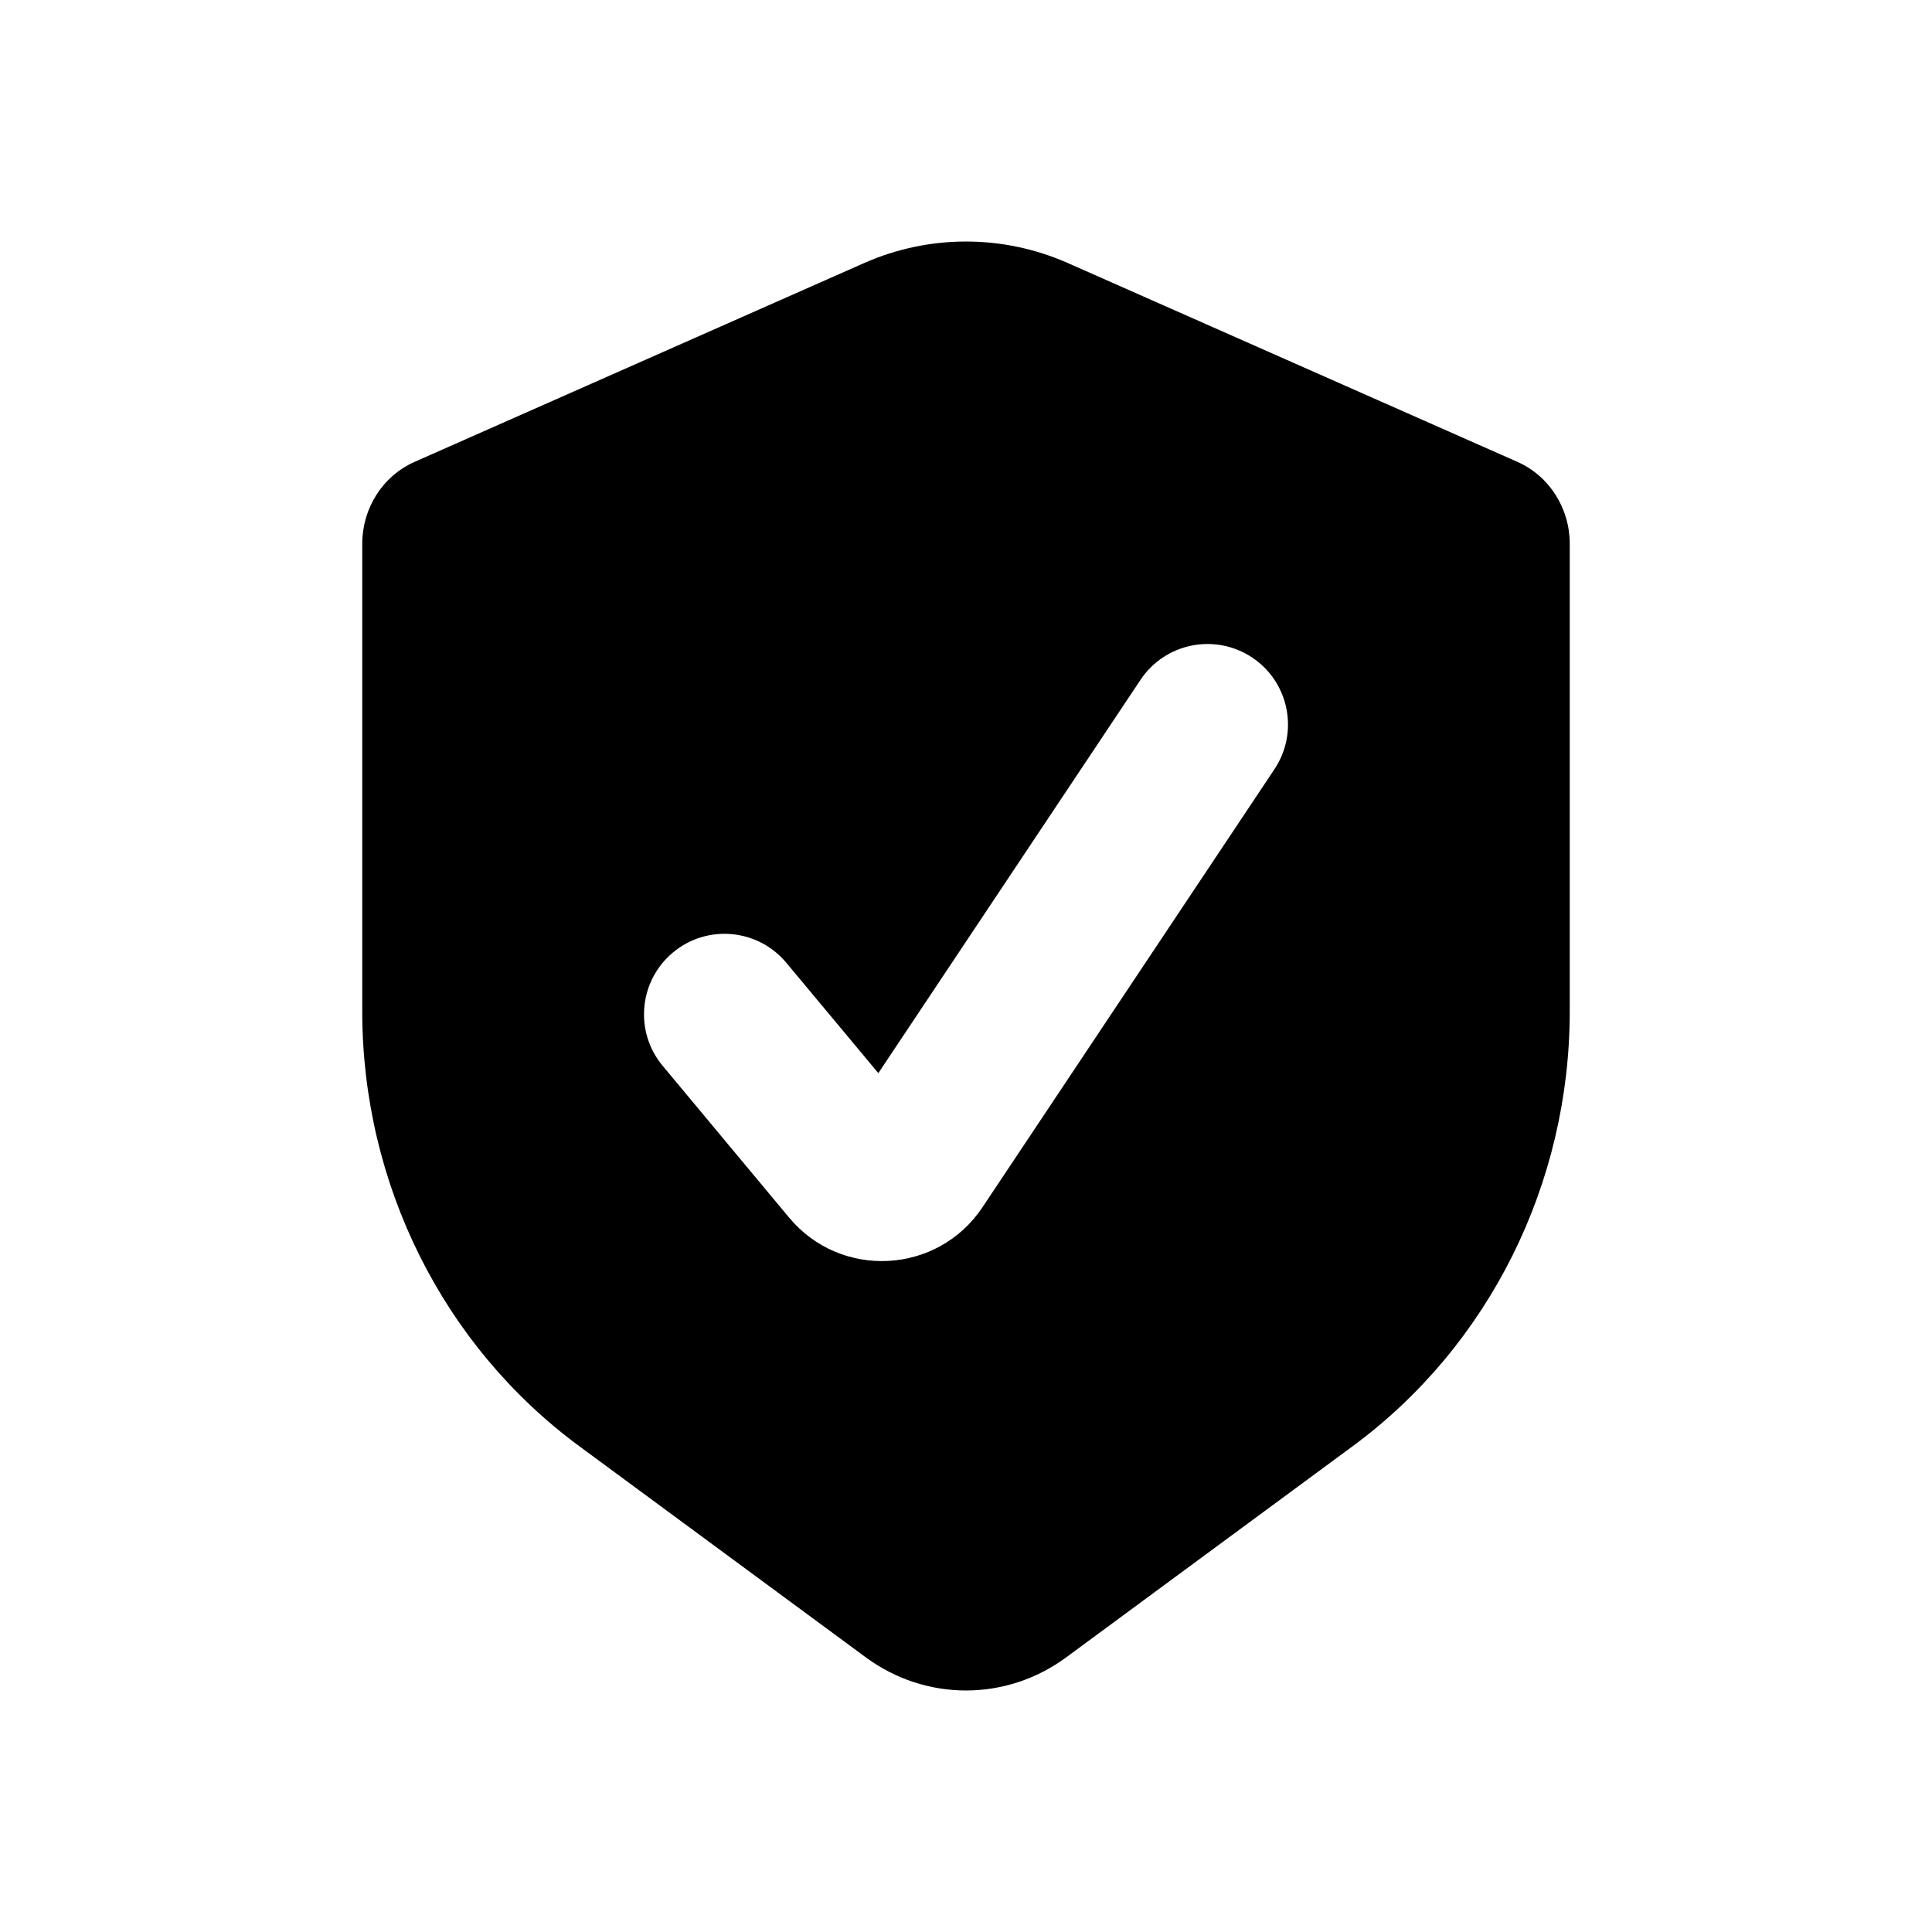
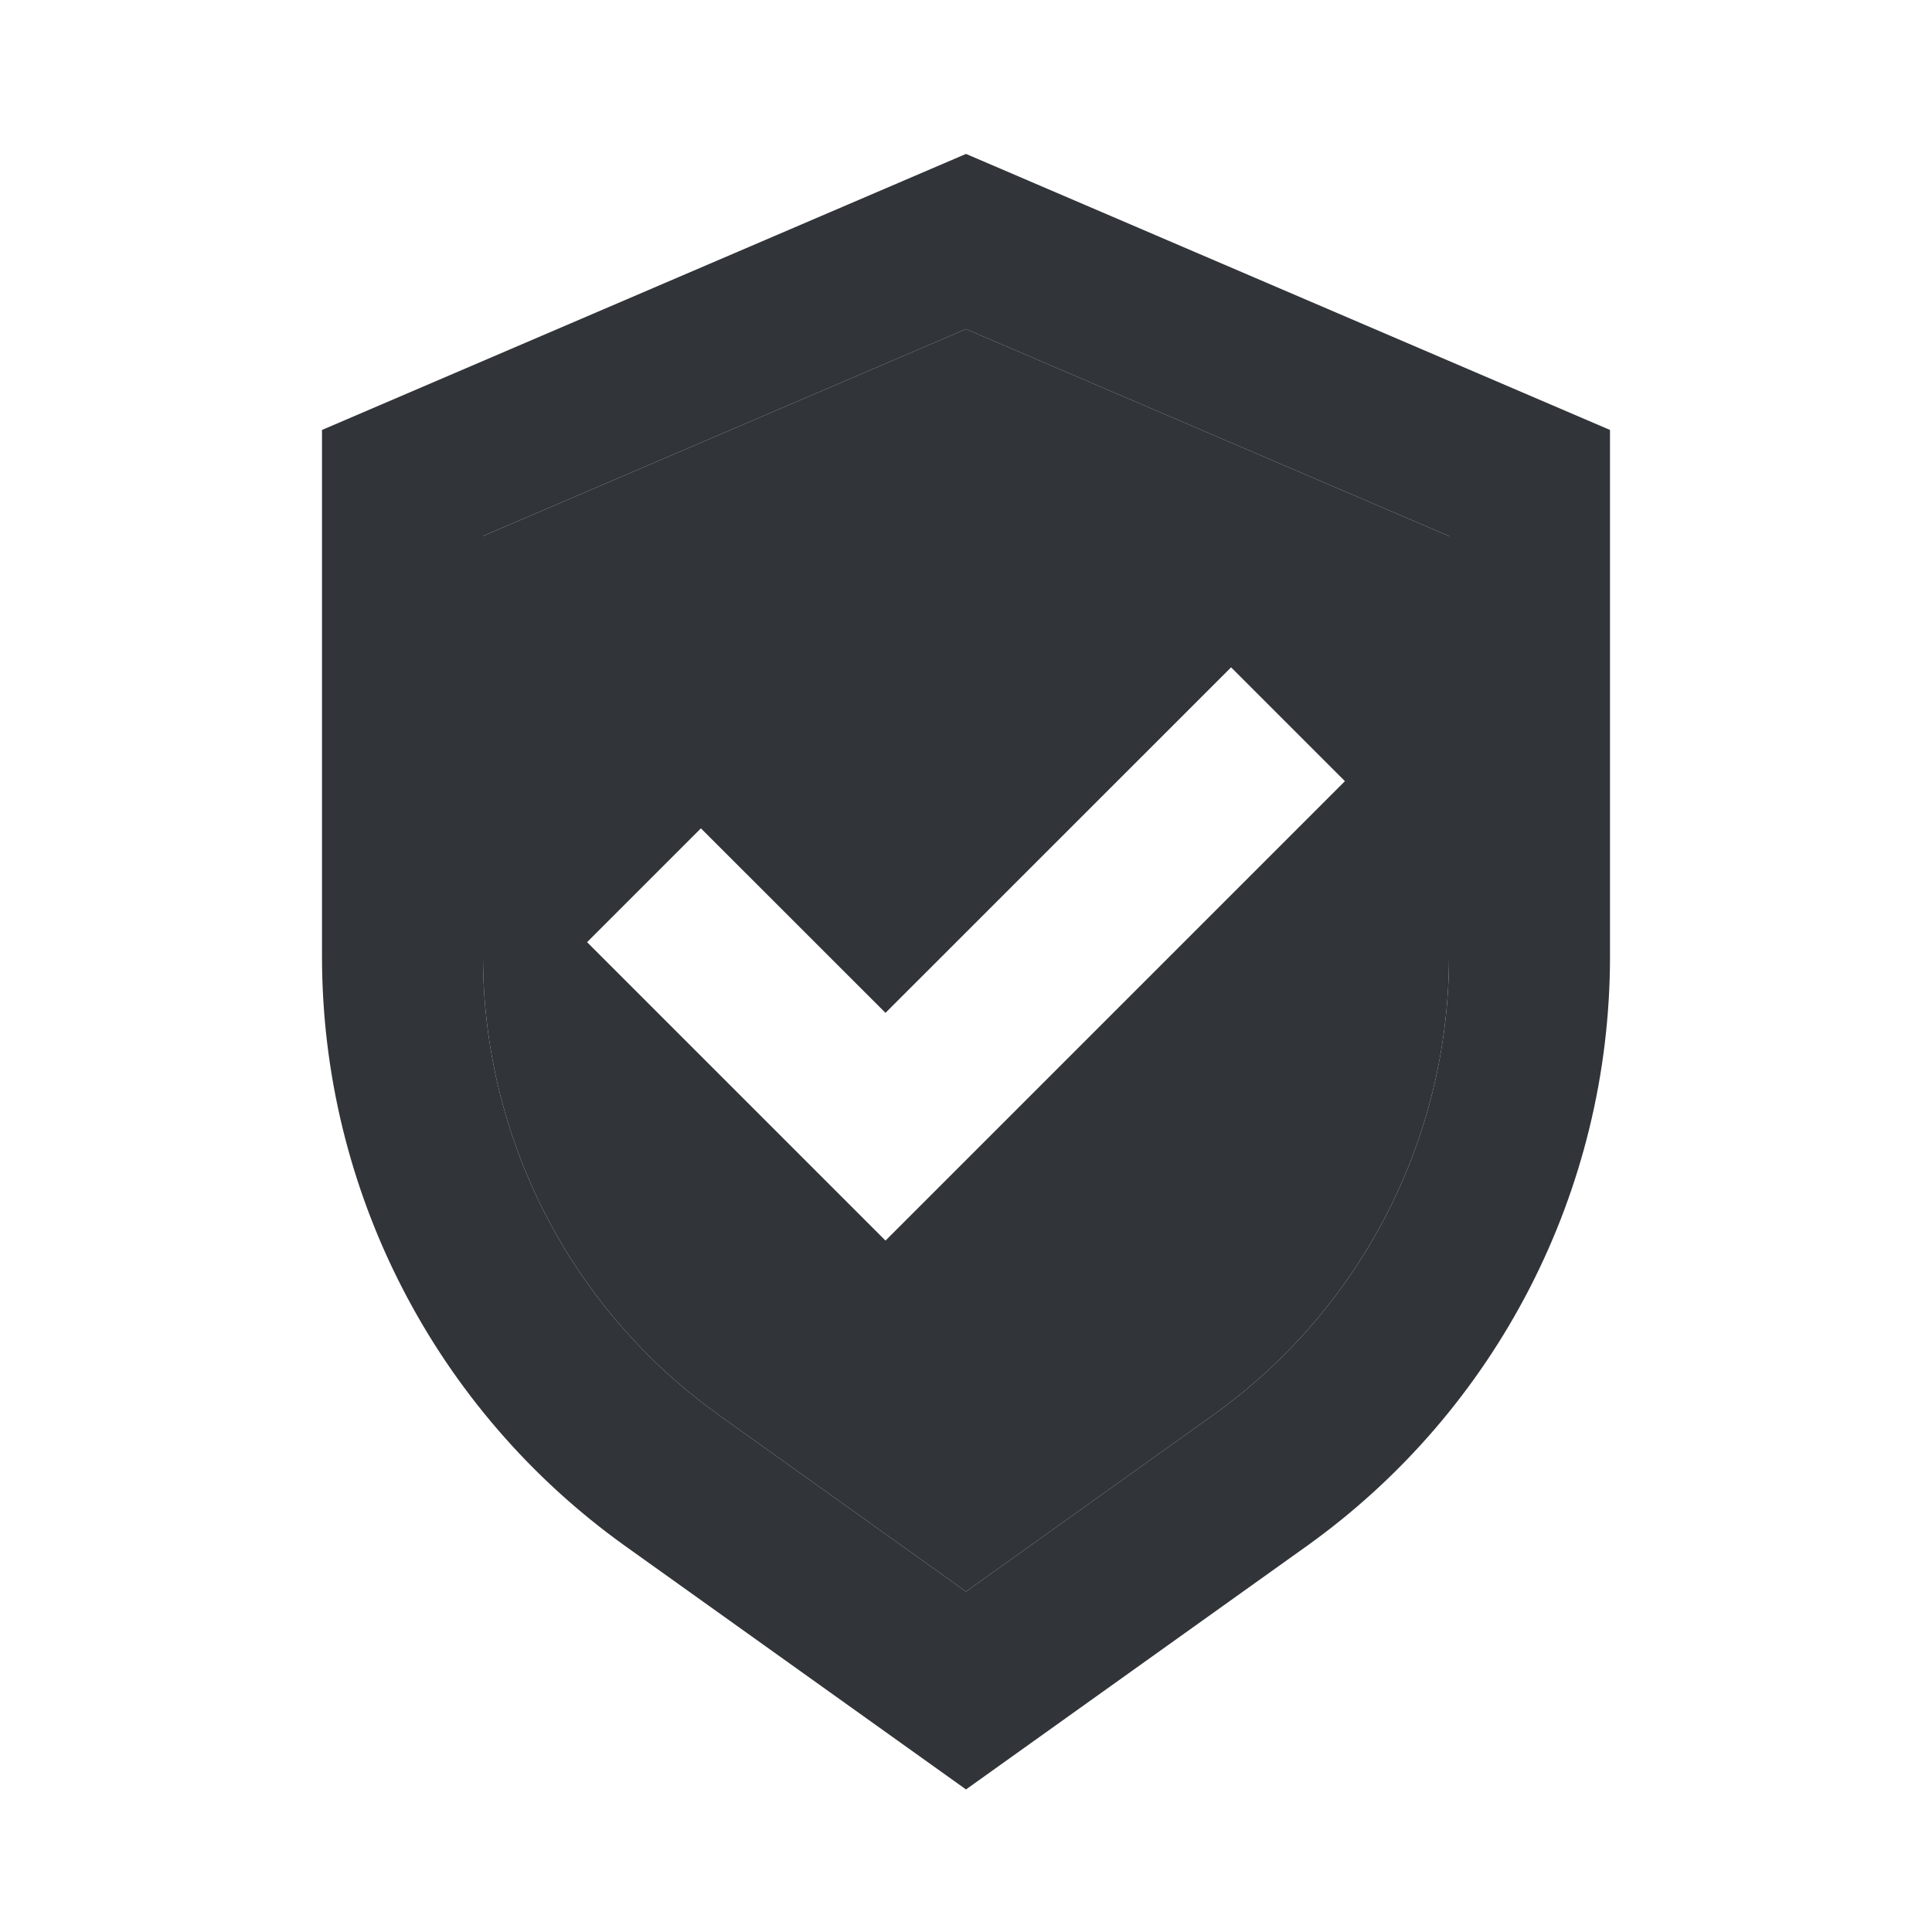
<svg xmlns="http://www.w3.org/2000/svg" width="24" height="24" viewBox="0 0 24 24" fill="none">
-   <path fill-rule="evenodd" clip-rule="evenodd" d="M18.851 5.738L13.266 3.268C12.458 2.911 11.542 2.911 10.734 3.268L5.149 5.738C4.755 5.913 4.5 6.312 4.5 6.755V12.563C4.5 14.706 5.503 16.716 7.192 17.962L10.755 20.588C11.5 21.137 12.5 21.137 13.245 20.588L16.808 17.962C18.497 16.716 19.5 14.706 19.5 12.563V6.755C19.5 6.312 19.245 5.913 18.851 5.738ZM15.832 9.555C16.138 9.095 16.014 8.474 15.555 8.168C15.095 7.862 14.474 7.986 14.168 8.445L10.911 13.331L9.768 11.96C9.415 11.536 8.784 11.478 8.36 11.832C7.936 12.185 7.878 12.816 8.232 13.24L9.803 15.126C10.445 15.896 11.647 15.832 12.204 14.998L15.832 9.555Z" fill="currentColor" />
+   <path fill-rule="evenodd" clip-rule="evenodd" d="M12 1.912L20 5.341V11.883C20 14.79 18.596 17.517 16.231 19.207L12 22.229L7.769 19.207C5.404 17.517 4 14.79 4 11.883V5.341L12 1.912ZM6 6.659V11.883C6 14.144 7.092 16.265 8.931 17.579L12 19.771L15.069 17.579C16.908 16.265 18 14.144 18 11.883V6.659L12 4.088L6 6.659Z" fill="#313438" />
+   <path fill-rule="evenodd" clip-rule="evenodd" d="M6 11.883V6.659L12 4.088L18 6.659V11.883C18 14.144 16.908 16.265 15.069 17.579L12 19.771L8.931 17.579C7.092 16.265 6 14.144 6 11.883ZM7.293 11.704L8.707 10.29L11 12.582L15.293 8.29L16.707 9.704L11 15.411L7.293 11.704Z" fill="#313438" />
</svg>
